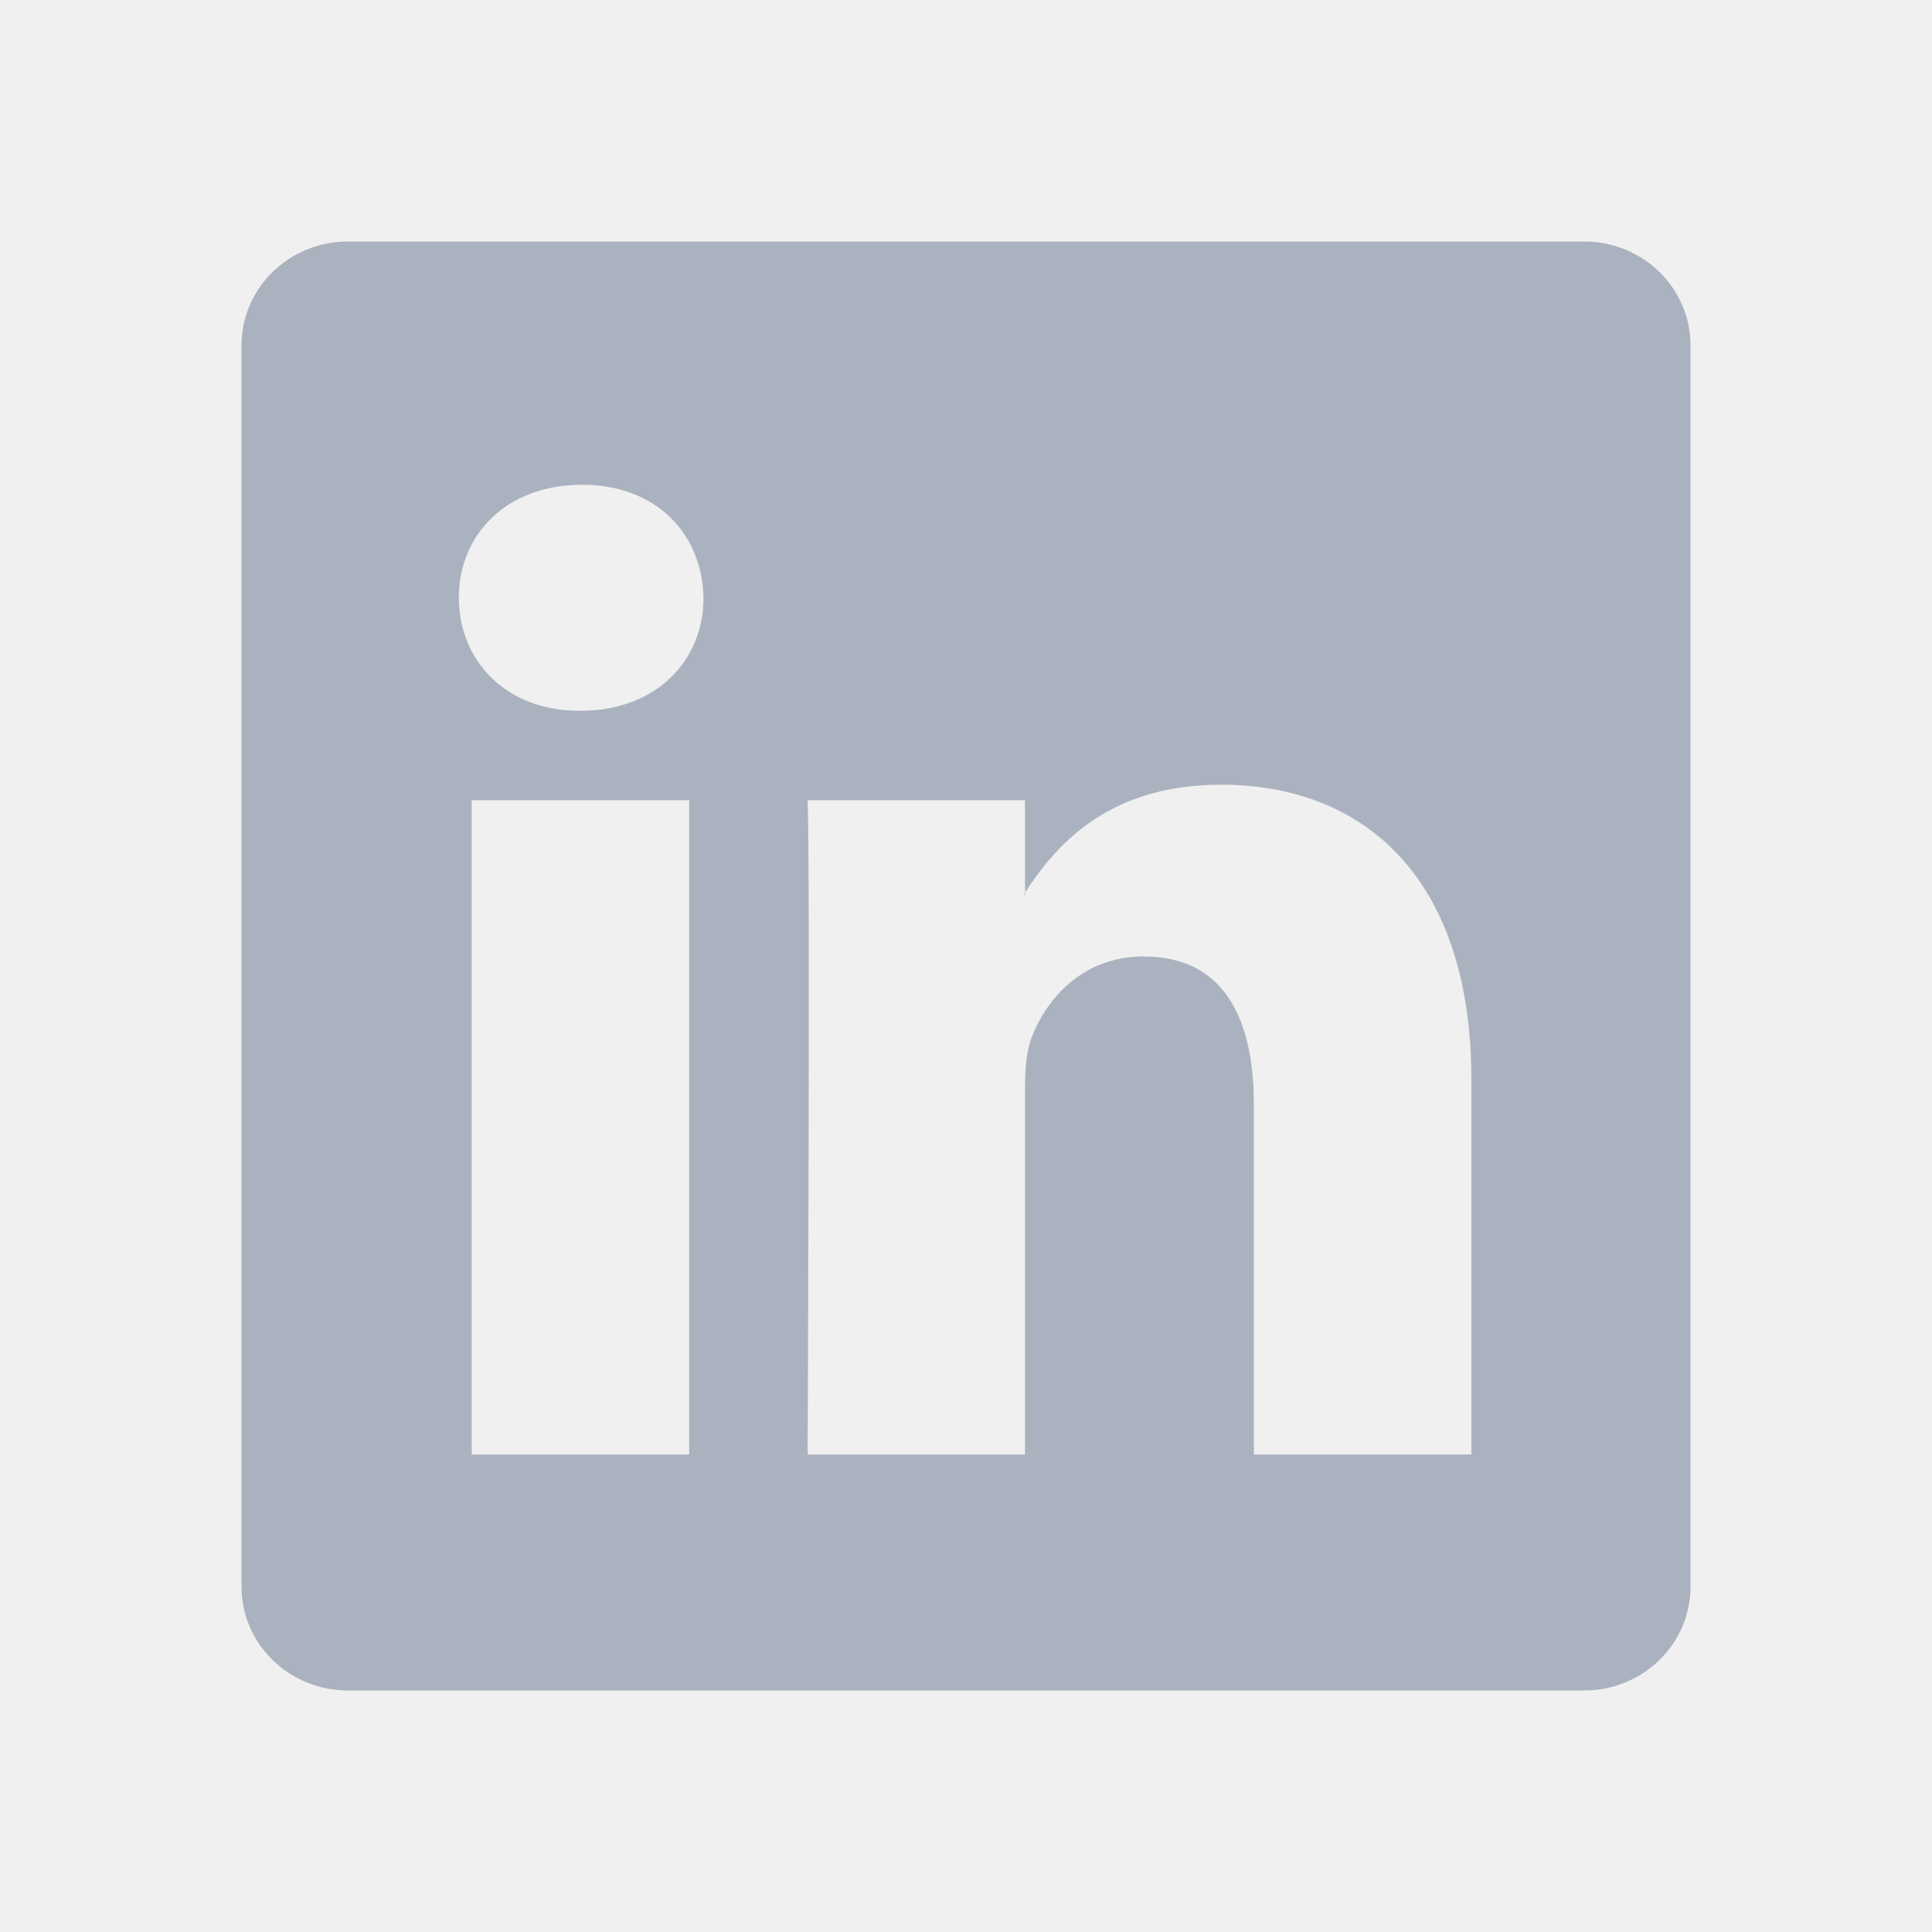
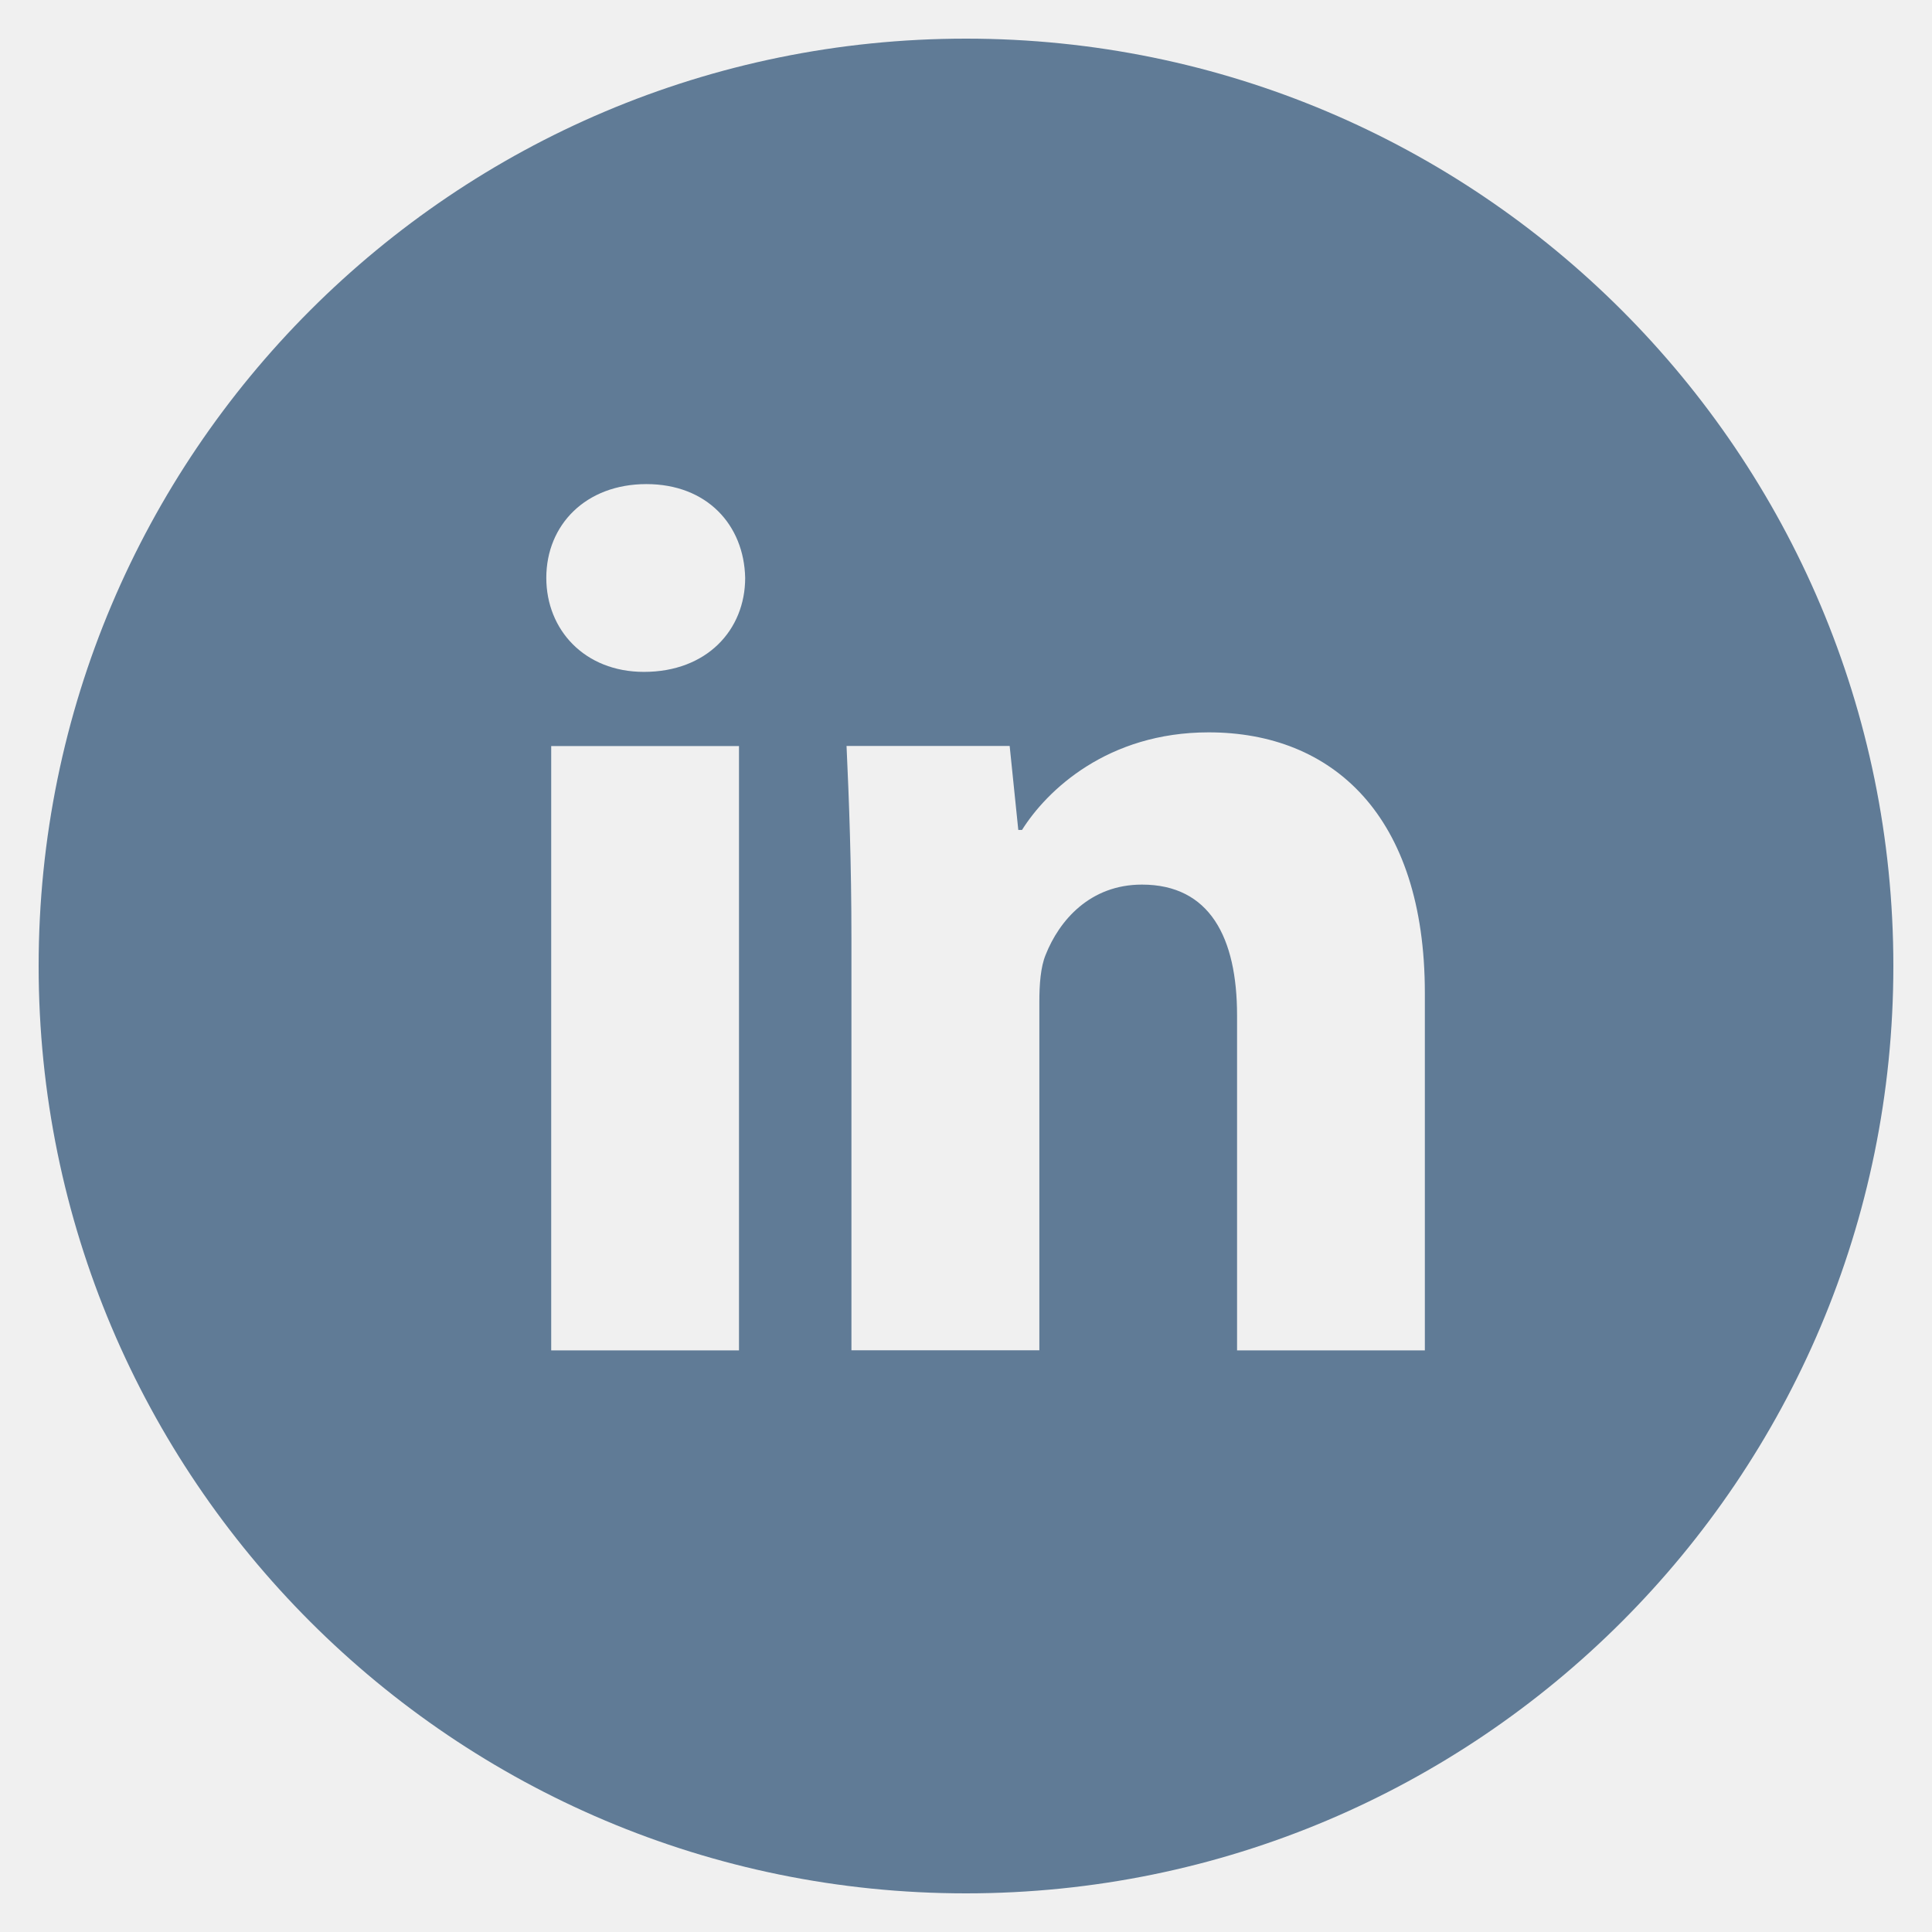
- <svg xmlns="http://www.w3.org/2000/svg" width="28" height="28" viewBox="0 0 32 32" fill="none">
-   <path d="M4 5.719C4 4.769 4.789 4 5.763 4H26.238C27.211 4 28 4.769 28 5.719V26.281C28 27.23 27.211 28 26.238 28H5.763C4.789 28 4 27.23 4 26.281V5.719ZM11.415 24.091V13.254H7.813V24.091H11.415ZM9.614 11.773C10.87 11.773 11.652 10.942 11.652 9.901C11.629 8.838 10.871 8.029 9.639 8.029C8.405 8.029 7.6 8.839 7.6 9.901C7.6 10.942 8.382 11.773 9.591 11.773H9.614ZM16.977 24.091V18.038C16.977 17.715 17 17.39 17.096 17.16C17.356 16.513 17.948 15.842 18.945 15.842C20.248 15.842 20.768 16.835 20.768 18.294V24.091H24.37V17.875C24.37 14.545 22.594 12.997 20.224 12.997C18.313 12.997 17.456 14.047 16.977 14.787V14.824H16.953C16.96 14.812 16.968 14.799 16.977 14.787V13.254H13.377C13.421 14.271 13.377 24.091 13.377 24.091H16.977Z" fill="#ABB2BF" />
+ <svg xmlns="http://www.w3.org/2000/svg" width="28" height="28" viewBox="0 0 30 30" fill="none">
+   <g clip-path="url(#clip0_138_112)">
+     <path d="M15 0.6C7.047 0.6 0.6 7.047 0.6 15C0.6 22.953 7.047 29.4 15 29.4C22.953 29.4 29.4 22.953 29.4 15C29.4 7.047 22.953 0.6 15 0.6ZM11.475 20.969H8.559V11.585H11.475V20.969ZM9.999 10.433C9.078 10.433 8.483 9.78 8.483 8.973C8.483 8.15 9.096 7.517 10.037 7.517C10.977 7.517 11.553 8.15 11.571 8.973C11.571 9.78 10.977 10.433 9.999 10.433ZM22.125 20.969H19.209V15.768C19.209 14.558 18.786 13.736 17.732 13.736C16.926 13.736 16.448 14.292 16.236 14.828C16.158 15.018 16.139 15.288 16.139 15.557V20.967H13.221V14.577C13.221 13.406 13.184 12.426 13.145 11.583H15.678L15.812 12.887H15.87C16.254 12.275 17.195 11.372 18.768 11.372C20.687 11.372 22.125 12.657 22.125 15.42V20.969Z" fill="#607B96" />
+   </g>
+   <defs>
+     <clipPath id="clip0_138_112">
+       <rect width="30" height="30" fill="white" />
+     </clipPath>
+   </defs>
</svg>
